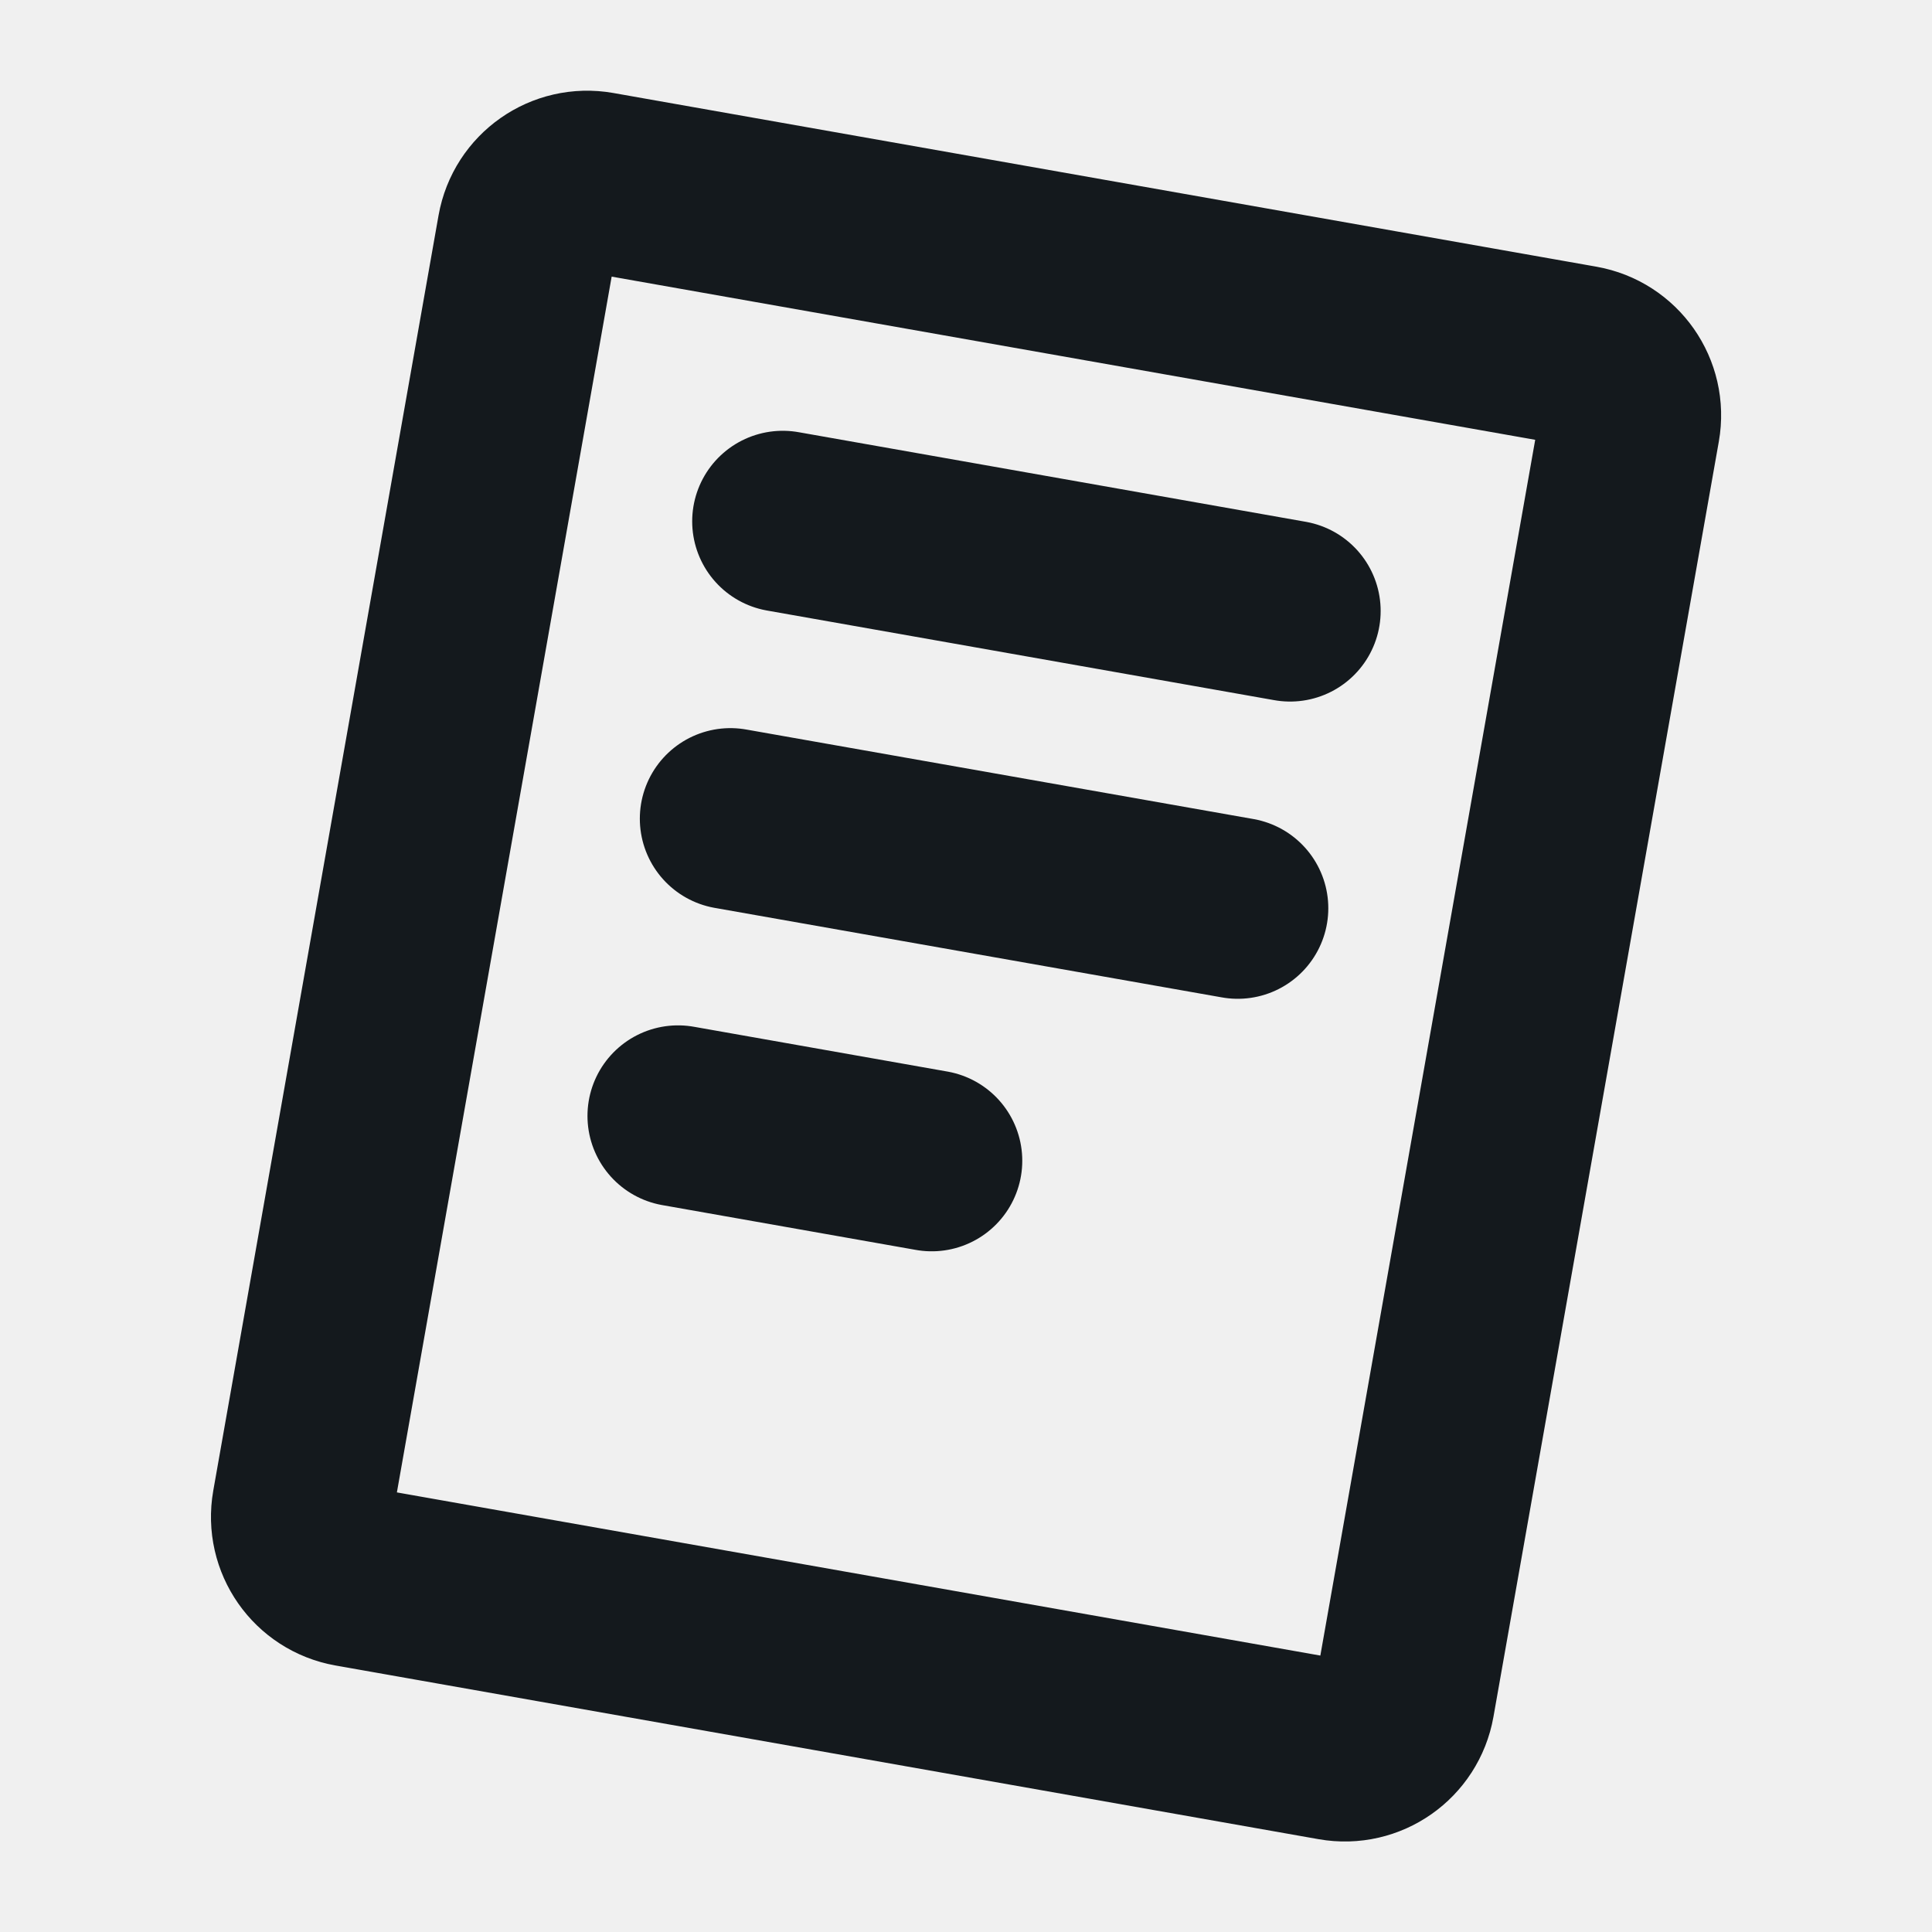
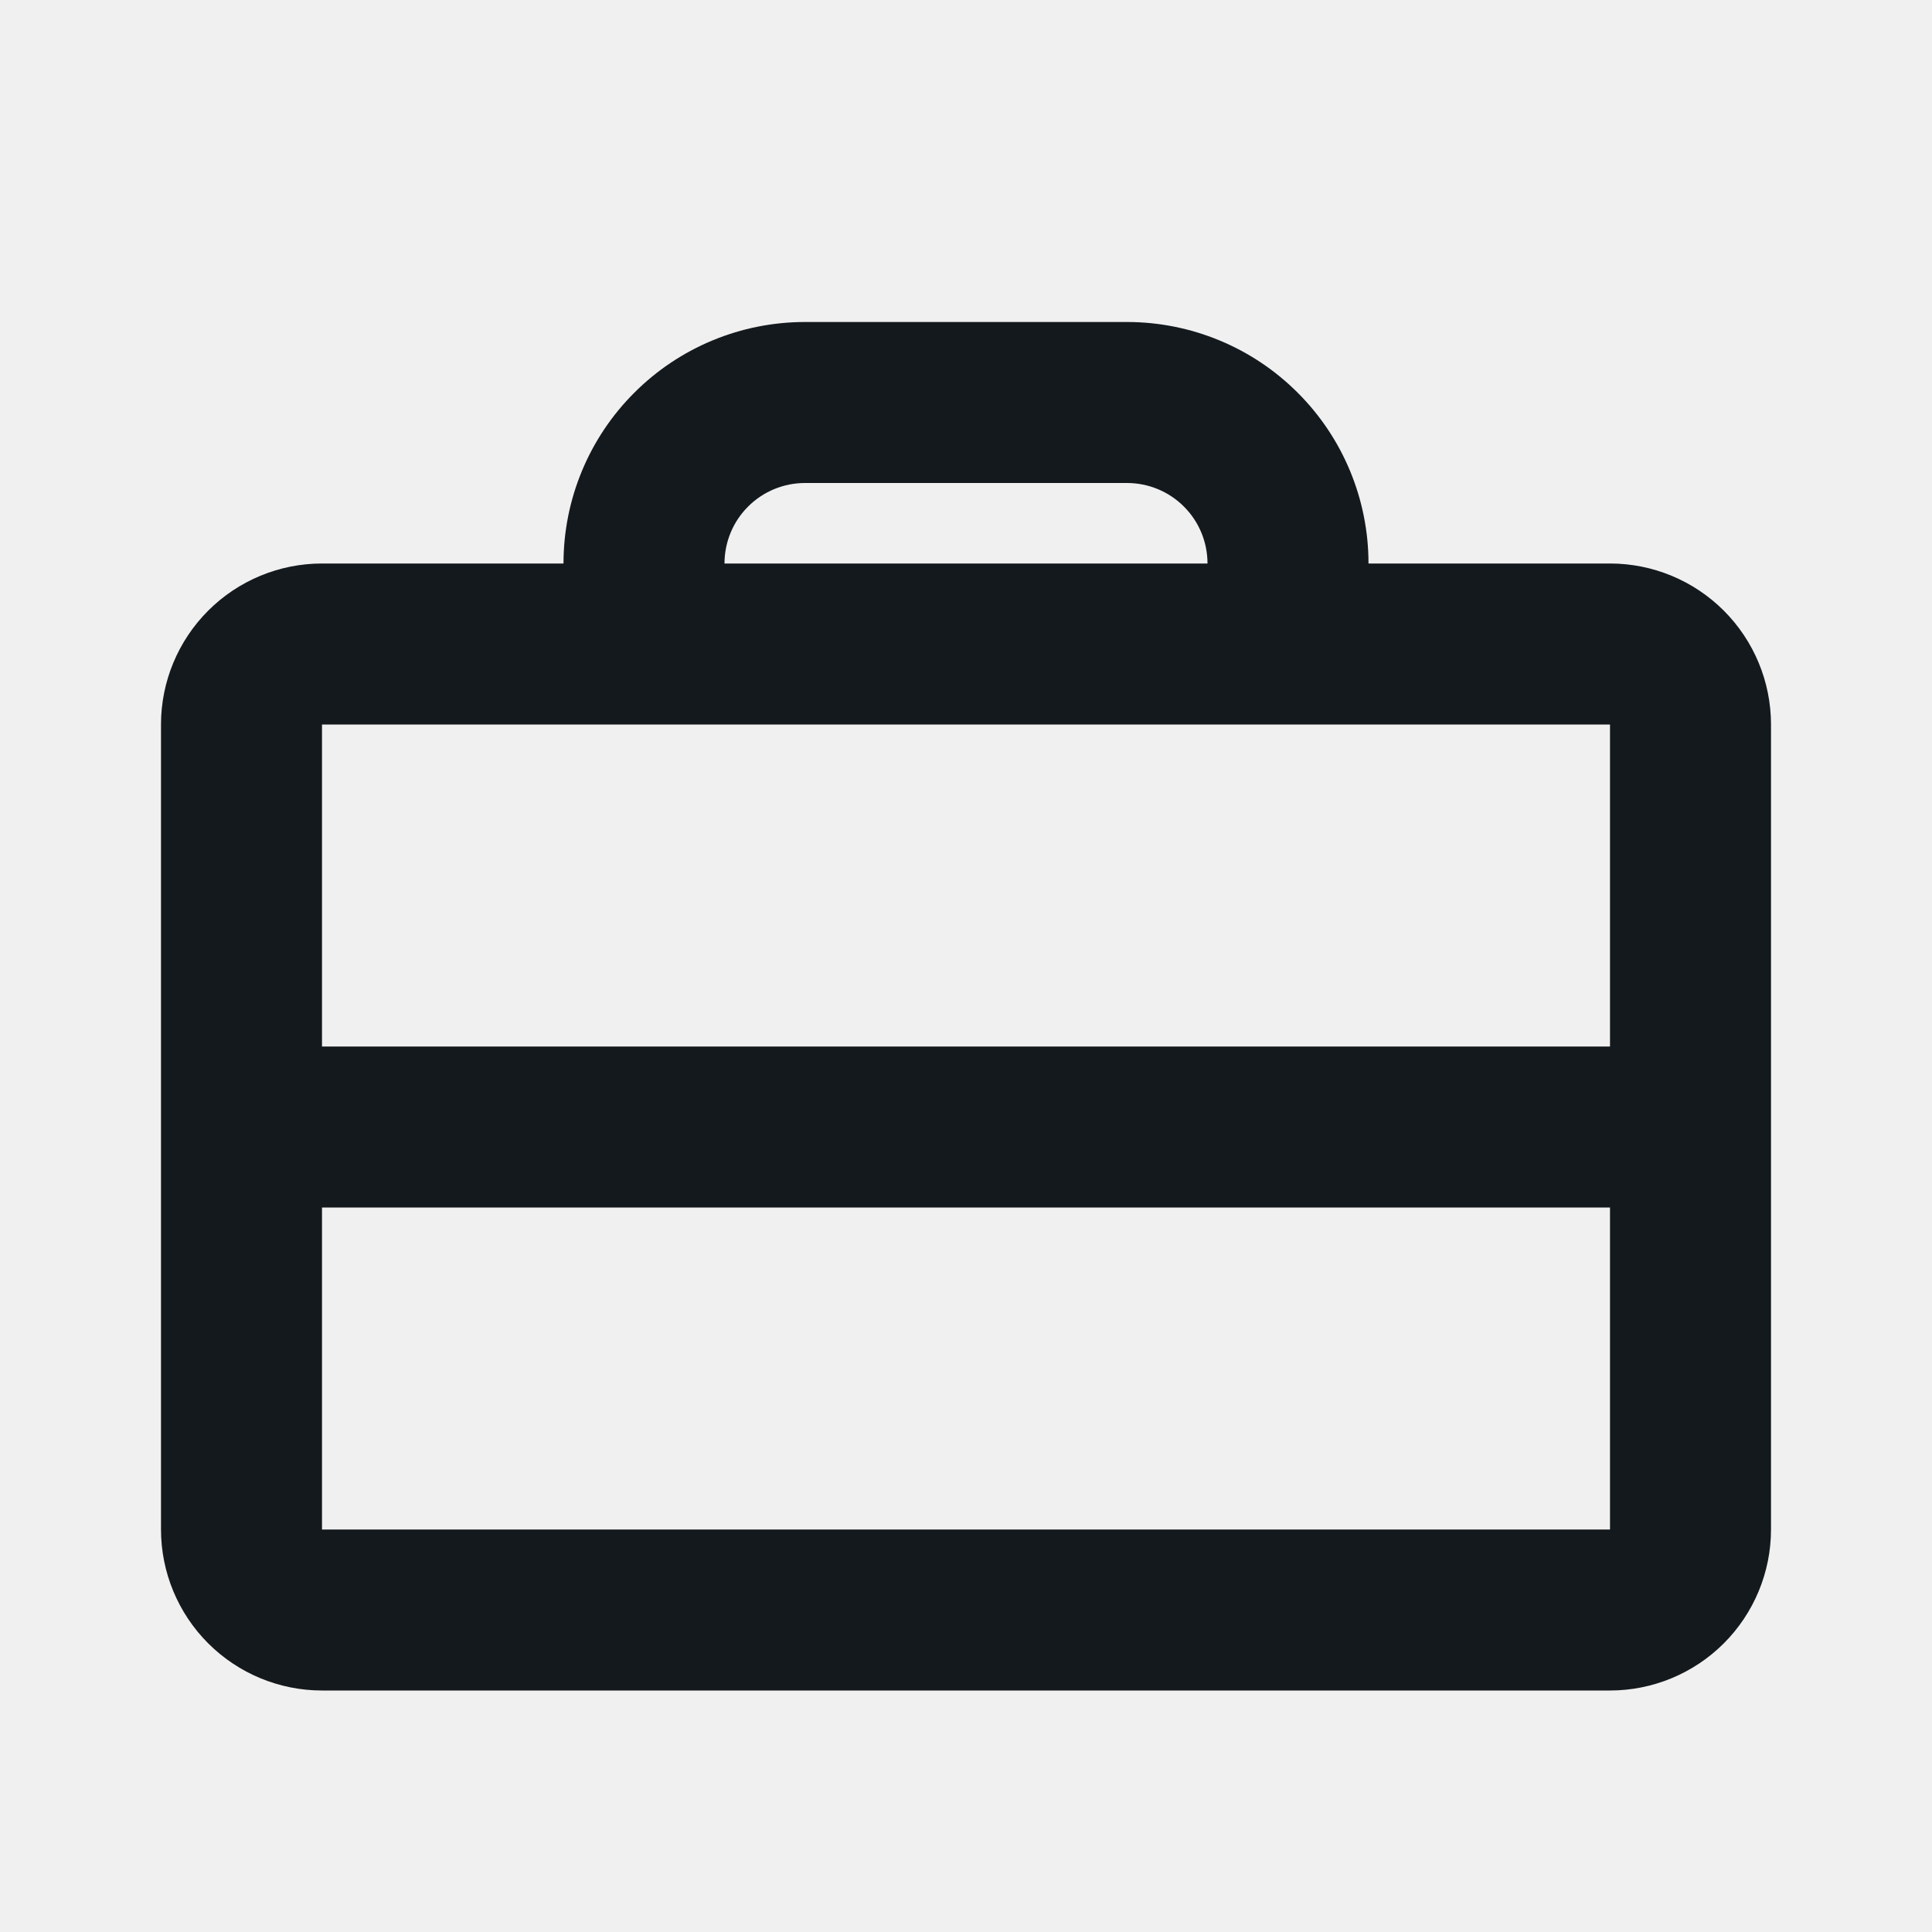
- <svg xmlns="http://www.w3.org/2000/svg" width="20" height="20" viewBox="0 0 20 20" fill="none">
-   <g clip-path="url(#clip0_102_548)">
-     <path d="M16.363 3.684L6.187 1.886C5.847 1.826 5.523 2.053 5.463 2.393L3.131 15.594C3.071 15.934 3.297 16.258 3.637 16.318L13.813 18.116C14.153 18.176 14.477 17.949 14.537 17.609L16.87 4.408C16.93 4.068 16.703 3.744 16.363 3.684Z" stroke="#14191D" stroke-width="1.875" stroke-linecap="round" stroke-linejoin="round" />
-     <path d="M8.103 5.397L10 5.732L13.355 6.325" stroke="#14191D" stroke-width="1.875" stroke-linecap="round" stroke-linejoin="round" />
-     <path d="M7.561 8.475L12.813 9.402" stroke="#14191D" stroke-width="1.875" stroke-linecap="round" stroke-linejoin="round" />
-     <path d="M7.019 11.552L9.645 12.016" stroke="#14191D" stroke-width="1.875" stroke-linecap="round" stroke-linejoin="round" />
+ <svg xmlns="http://www.w3.org/2000/svg" width="24" height="24" viewBox="0 0 24 24" fill="none">
+   <g clip-path="url(#clip0_700_654)">
+     <path fill-rule="evenodd" clip-rule="evenodd" d="M10 4C9.204 4 8.441 4.316 7.879 4.879C7.316 5.441 7 6.204 7 7H4C3.47 7 2.961 7.211 2.586 7.586C2.211 7.961 2 8.47 2 9V19C2 19.53 2.211 20.039 2.586 20.414C2.961 20.789 3.47 21 4 21H20C20.53 21 21.039 20.789 21.414 20.414C21.789 20.039 22 19.53 22 19V9C22 8.47 21.789 7.961 21.414 7.586C21.039 7.211 20.53 7 20 7H17C17 6.204 16.684 5.441 16.121 4.879C15.559 4.316 14.796 4 14 4H10ZM10 6C9.735 6 9.48 6.105 9.293 6.293C9.105 6.48 9 6.735 9 7H15C15 6.735 14.895 6.48 14.707 6.293C14.52 6.105 14.265 6 14 6H10ZM20 9V13H4V9H20ZM4 15V19H20V15H4Z" fill="#14191D" />
  </g>
  <defs>
-     <clipPath id="clip0_102_548">
-       <rect width="20" height="20" fill="white" />
+     <clipPath id="clip0_700_654">
+       <rect width="24" height="24" fill="white" />
    </clipPath>
  </defs>
</svg>
